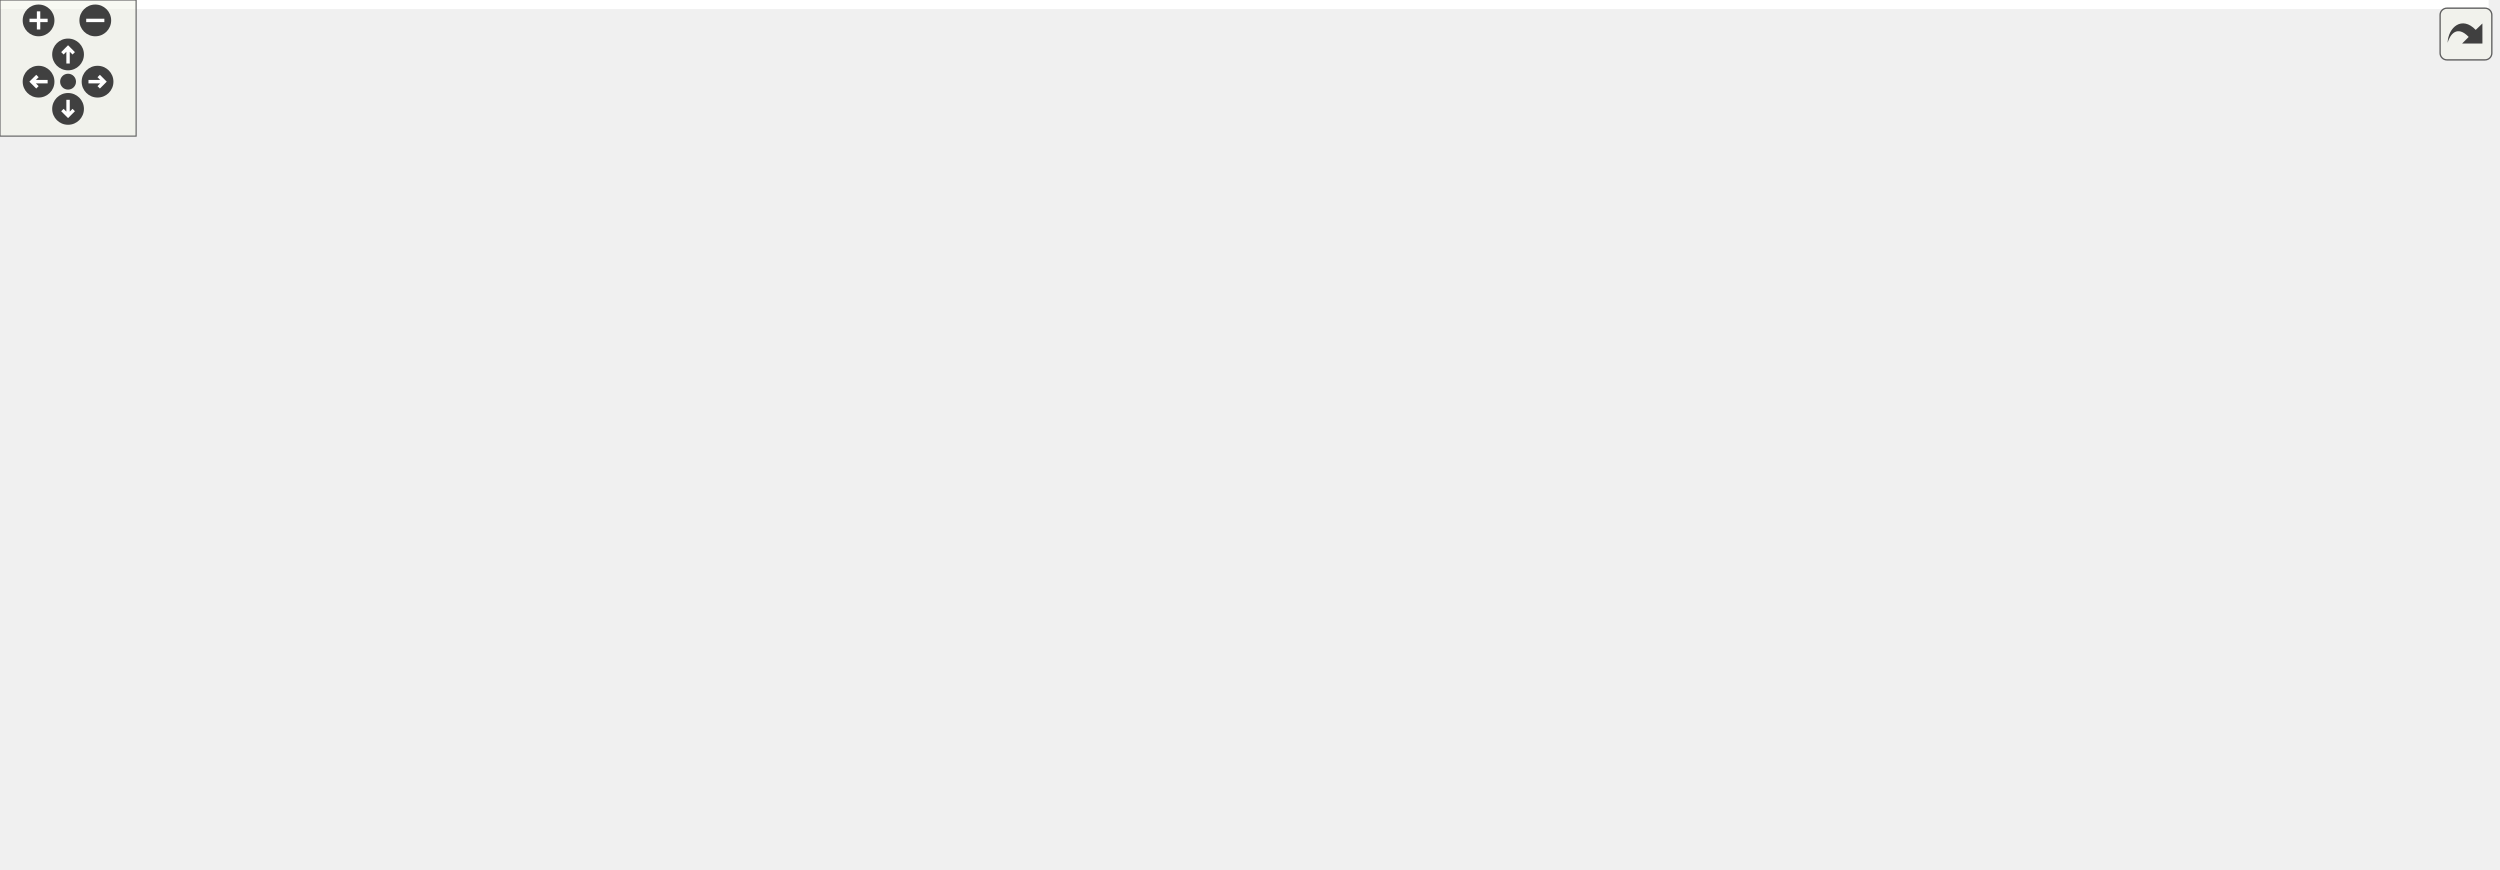
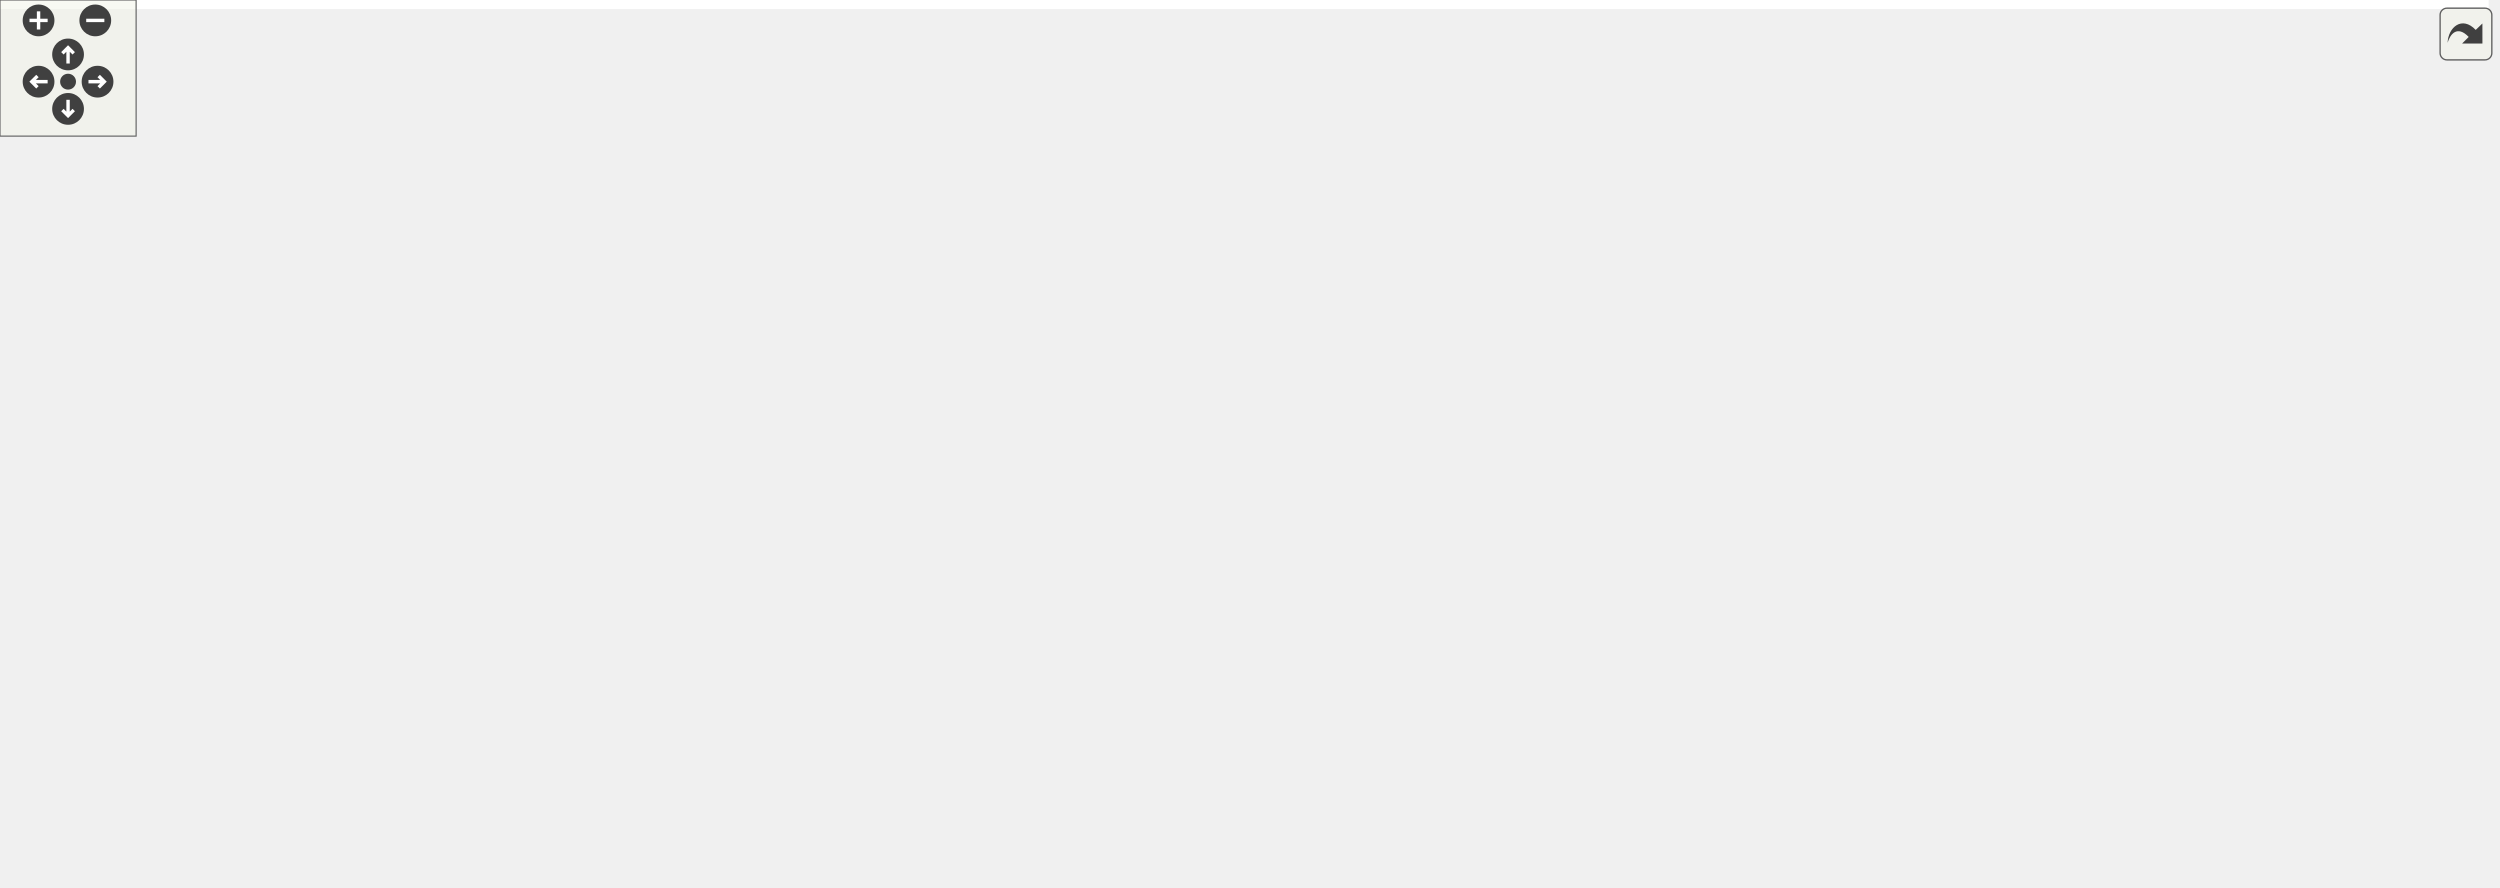
<svg xmlns="http://www.w3.org/2000/svg" xmlns:xlink="http://www.w3.org/1999/xlink" id="main" version="1.1" xml:space="preserve">
  <style type="text/css">
.edge:hover path { stroke: red; }
.edge:hover polygon { stroke: red; fill: red; }
</style>
  <defs>
    <circle id="rim" cx="0" cy="0" r="7" />
    <circle id="rim2" cx="0" cy="0" r="3.5" />
    <g id="zoomPlus">
      <use xlink:href="#rim" fill="#404040">
        <set attributeName="fill" to="#808080" begin="zoomplus.mouseover" end="zoomplus.mouseout" />
      </use>
      <path d="M-4,0h8M0,-4v8" fill="none" stroke="white" stroke-width="1.5" pointer-events="none" />
    </g>
    <g id="zoomMin">
      <use xlink:href="#rim" fill="#404040">
        <set attributeName="fill" to="#808080" begin="zoomminus.mouseover" end="zoomminus.mouseout" />
      </use>
      <path d="M-4,0h8" fill="none" stroke="white" stroke-width="1.5" pointer-events="none" />
    </g>
    <g id="dirArrow">
      <path fill="none" stroke="white" stroke-width="1.5" d="M0,-3.0v7 M-2.5,-0.5L0,-3.0L2.5,-0.5" />
    </g>
    <g id="resetDef">
      <use xlink:href="#rim2" fill="#404040">
        <set attributeName="fill" to="#808080" begin="reset.mouseover" end="reset.mouseout" />
      </use>
    </g>
  </defs>
  <svg id="graph" class="graph">
    <g id="viewport">
-       <polygon fill="white" stroke="transparent" points="-4,4 -4,-322.5 1097,-322.5 1097,4 -4,4" />
+       <polygon fill="white" stroke="transparent" points="-4,4 -4,-330.5 1097,-330.5 1097,4 -4,4" />
      <g id="node1" class="node">
        <g id="a_node1">
          <a xlink:title="Creates the path of a shortcut link.">
-             <polygon fill="#bfbfbf" stroke="black" points="998,-105 998,-124 1093,-124 1093,-105 998,-105" />
-             <text text-anchor="middle" x="1045.5" y="-112" font-family="Helvetica,sans-Serif" font-size="10.00">desktop_link_path</text>
+             <polygon fill="#bfbfbf" stroke="black" points="998,-158 998,-177 1093,-177 1093,-158 998,-158" />
+             <text text-anchor="middle" x="1045.5" y="-165" font-family="Helvetica,sans-Serif" font-size="10.00">desktop_link_path</text>
          </a>
        </g>
      </g>
      <g id="edge15" class="edge">
-         <path fill="none" stroke="midnightblue" d="M1083.73,-131.61C1084.3,-137.63 1071.56,-142.5 1045.5,-142.5 1009.24,-142.5 998.76,-133.07 1014.06,-124.26" />
-         <polygon fill="midnightblue" stroke="midnightblue" points="1086.3,-129.23 1076.94,-124.26 1081.15,-133.98 1086.3,-129.23" />
+         <path fill="none" stroke="midnightblue" d="M1083.73,-184.61C1084.3,-190.63 1071.56,-195.5 1045.5,-195.5 1009.24,-195.5 998.76,-186.07 1014.06,-177.26" />
+         <polygon fill="midnightblue" stroke="midnightblue" points="1086.3,-182.23 1076.94,-177.26 1081.15,-186.98 1086.3,-182.23" />
      </g>
      <g id="node2" class="node">
        <g id="a_node2">
          <a xlink:href="namespacerare_1_1utils_1_1paths.html#a6013706d2f5027e7d2979078186b11e5" target="_top" xlink:title="Creates a desktop or start menu shortcut link.">
-             <polygon fill="white" stroke="black" points="789,-201 789,-220 893,-220 893,-201 789,-201" />
-             <text text-anchor="middle" x="841" y="-208" font-family="Helvetica,sans-Serif" font-size="10.00">create_desktop_link</text>
+             <polygon fill="white" stroke="black" points="789,-227 789,-246 893,-246 893,-227 789,-227" />
+             <text text-anchor="middle" x="841" y="-234" font-family="Helvetica,sans-Serif" font-size="10.00">create_desktop_link</text>
          </a>
        </g>
      </g>
      <g id="edge1" class="edge">
-         <path fill="none" stroke="midnightblue" d="M1021.57,-129.92C1005.36,-140.45 982.87,-154.28 962,-164.5 931.94,-179.22 895.91,-192.48 871.22,-200.94" />
-         <polygon fill="midnightblue" stroke="midnightblue" points="1023.9,-132.58 1030.34,-124.16 1020.06,-126.73 1023.9,-132.58" />
+         <path fill="none" stroke="midnightblue" d="M1021.54,-182.48C1005.46,-192.35 983.15,-204.82 962,-212.5 940.03,-220.48 914.79,-226.03 893.14,-229.77" />
+         <polygon fill="midnightblue" stroke="midnightblue" points="1023.62,-185.31 1030.23,-177.03 1019.9,-179.38 1023.62,-185.31" />
      </g>
      <g id="node4" class="node">
        <g id="a_node4">
          <a xlink:href="classrare_1_1components_1_1tabs_1_1games_1_1game__widgets_1_1game__widget_1_1_game_widget.html#a1c498583fd154d3fea8c59b543395ce5" target="_top" xlink:title=" ">
-             <polygon fill="white" stroke="black" points="478,-135 478,-176 684,-176 684,-135 478,-135" />
-             <text text-anchor="start" x="486" y="-164" font-family="Helvetica,sans-Serif" font-size="10.00">rare.components.tabs.games.game</text>
-             <text text-anchor="start" x="486" y="-153" font-family="Helvetica,sans-Serif" font-size="10.00">_widgets.game_widget.GameWidget.mouse</text>
-             <text text-anchor="middle" x="581" y="-142" font-family="Helvetica,sans-Serif" font-size="10.00">PressEvent</text>
+             <polygon fill="white" stroke="black" points="478,-143 478,-184 684,-184 684,-143 478,-143" />
+             <text text-anchor="start" x="486" y="-172" font-family="Helvetica,sans-Serif" font-size="10.00">rare.components.tabs.games.game</text>
+             <text text-anchor="start" x="486" y="-161" font-family="Helvetica,sans-Serif" font-size="10.00">_widgets.game_widget.GameWidget.mouse</text>
+             <text text-anchor="middle" x="581" y="-150" font-family="Helvetica,sans-Serif" font-size="10.00">PressEvent</text>
          </a>
        </g>
      </g>
      <g id="edge16" class="edge">
-         <path fill="none" stroke="midnightblue" d="M987.81,-120.87C979.17,-121.79 970.35,-122.69 962,-123.5 867.93,-132.59 760.61,-141.49 684.07,-147.59" />
-         <polygon fill="midnightblue" stroke="midnightblue" points="988.27,-124.34 997.84,-119.79 987.52,-117.38 988.27,-124.34" />
+         <path fill="none" stroke="midnightblue" d="M987.91,-176.83C979.25,-177.94 970.4,-178.89 962,-179.5 854.72,-187.26 827.38,-185.7 720,-179.5 708.32,-178.83 696.12,-177.83 684,-176.66" />
+         <polygon fill="midnightblue" stroke="midnightblue" points="988.51,-180.28 997.94,-175.47 987.56,-173.35 988.51,-180.28" />
      </g>
      <g id="node8" class="node">
        <g id="a_node8">
          <a xlink:href="namespacerare_1_1shared_1_1workers_1_1uninstall.html#aeaacc097d509158390a301538ce9d63c" target="_top" xlink:title=" ">
-             <polygon fill="white" stroke="black" points="737.5,-77 737.5,-96 944.5,-96 944.5,-77 737.5,-77" />
-             <text text-anchor="middle" x="841" y="-84" font-family="Helvetica,sans-Serif" font-size="10.00">rare.shared.workers.uninstall.uninstall_game</text>
+             <polygon fill="white" stroke="black" points="737.5,-65 737.5,-84 944.5,-84 944.5,-65 737.5,-65" />
+             <text text-anchor="middle" x="841" y="-72" font-family="Helvetica,sans-Serif" font-size="10.00">rare.shared.workers.uninstall.uninstall_game</text>
          </a>
        </g>
      </g>
      <g id="edge17" class="edge">
-         <path fill="none" stroke="midnightblue" d="M987.81,-106.66C963.9,-103.35 935.84,-99.47 910.75,-96.01" />
-         <polygon fill="midnightblue" stroke="midnightblue" points="987.4,-110.14 997.79,-108.04 988.36,-103.2 987.4,-110.14" />
+         <path fill="none" stroke="midnightblue" d="M1024.43,-151.78C1008.3,-139.72 984.65,-123.37 962,-112.5 936.29,-100.16 905.61,-90.53 881.7,-84.05" />
+         <polygon fill="midnightblue" stroke="midnightblue" points="1022.5,-154.7 1032.57,-157.97 1026.73,-149.13 1022.5,-154.7" />
      </g>
      <g id="node13" class="node">
        <g id="a_node13">
          <a xlink:href="classrare_1_1components_1_1tabs_1_1games_1_1game__widgets_1_1game__widget_1_1_game_widget.html#a34f4910ec773ae8e2d8a116f14104a72" target="_top" xlink:title=" ">
-             <polygon fill="white" stroke="black" points="720,-9.5 720,-39.5 962,-39.5 962,-9.5 720,-9.5" />
-             <text text-anchor="start" x="728" y="-27.5" font-family="Helvetica,sans-Serif" font-size="10.00">rare.components.tabs.games.game</text>
-             <text text-anchor="middle" x="841" y="-16.5" font-family="Helvetica,sans-Serif" font-size="10.00">_widgets.game_widget.GameWidget.update_actions</text>
+             <polygon fill="white" stroke="black" points="720,-121.5 720,-151.5 962,-151.5 962,-121.5 720,-121.5" />
+             <text text-anchor="start" x="728" y="-139.5" font-family="Helvetica,sans-Serif" font-size="10.00">rare.components.tabs.games.game</text>
+             <text text-anchor="middle" x="841" y="-128.5" font-family="Helvetica,sans-Serif" font-size="10.00">_widgets.game_widget.GameWidget.update_actions</text>
          </a>
        </g>
      </g>
      <g id="edge27" class="edge">
-         <path fill="none" stroke="midnightblue" d="M1020.63,-99.43C1004.46,-89.59 982.41,-76.88 962,-67.5 938.88,-56.87 912.31,-47.11 890.07,-39.59" />
-         <polygon fill="midnightblue" stroke="midnightblue" points="1019.06,-102.57 1029.41,-104.84 1022.74,-96.62 1019.06,-102.57" />
+         <path fill="none" stroke="midnightblue" d="M987.77,-158.81C972.89,-156.54 956.41,-154.02 940.05,-151.51" />
+         <polygon fill="midnightblue" stroke="midnightblue" points="987.37,-162.3 997.79,-160.35 988.43,-155.38 987.37,-162.3" />
      </g>
      <g id="edge2" class="edge">
-         <path fill="none" stroke="midnightblue" d="M879.23,-227.61C879.8,-233.63 867.06,-238.5 841,-238.5 804.74,-238.5 794.26,-229.07 809.56,-220.26" />
-         <polygon fill="midnightblue" stroke="midnightblue" points="881.8,-225.23 872.44,-220.26 876.65,-229.98 881.8,-225.23" />
+         <path fill="none" stroke="midnightblue" d="M879.23,-253.61C879.8,-259.63 867.06,-264.5 841,-264.5 804.74,-264.5 794.26,-255.07 809.56,-246.26" />
+         <polygon fill="midnightblue" stroke="midnightblue" points="881.8,-251.23 872.44,-246.26 876.65,-255.98 881.8,-251.23" />
      </g>
      <g id="node3" class="node">
        <g id="a_node3">
          <a xlink:href="namespacerare_1_1main.html#a532d4b899b39c9f08370e91c54b63e33" target="_top" xlink:title=" ">
-             <polygon fill="white" stroke="black" points="541,-281 541,-300 621,-300 621,-281 541,-281" />
-             <text text-anchor="middle" x="581" y="-288" font-family="Helvetica,sans-Serif" font-size="10.00">rare.main.main</text>
+             <polygon fill="white" stroke="black" points="541,-289 541,-308 621,-308 621,-289 541,-289" />
+             <text text-anchor="middle" x="581" y="-296" font-family="Helvetica,sans-Serif" font-size="10.00">rare.main.main</text>
          </a>
        </g>
      </g>
      <g id="edge3" class="edge">
-         <path fill="none" stroke="midnightblue" d="M809.87,-224.25C778.87,-237.92 728.91,-258.66 684,-271.5 663.56,-277.34 640.3,-281.84 621.15,-284.98" />
-         <polygon fill="midnightblue" stroke="midnightblue" points="811.53,-227.34 819.24,-220.08 808.68,-220.95 811.53,-227.34" />
+         <path fill="none" stroke="midnightblue" d="M798.84,-248.87C767.53,-258.03 723.28,-270.45 684,-279.5 663.46,-284.23 640.39,-288.61 621.39,-291.97" />
+         <polygon fill="midnightblue" stroke="midnightblue" points="799.92,-252.2 808.53,-246.02 797.95,-245.49 799.92,-252.2" />
      </g>
      <g id="edge5" class="edge">
-         <path fill="none" stroke="midnightblue" d="M785.57,-198.9C754.42,-192.26 714.45,-183.73 678.18,-176" />
-         <polygon fill="midnightblue" stroke="midnightblue" points="784.84,-202.32 795.35,-200.98 786.3,-195.47 784.84,-202.32" />
+         <path fill="none" stroke="midnightblue" d="M778.8,-226.02C759.82,-222.3 738.92,-217.72 720,-212.5 691.2,-204.55 659.77,-193.58 634.19,-184.03" />
+         <polygon fill="midnightblue" stroke="midnightblue" points="778.34,-229.5 788.82,-227.94 779.66,-222.62 778.34,-229.5" />
      </g>
      <g id="node5" class="node">
        <g id="a_node5">
          <a xlink:href="classrare_1_1components_1_1tabs_1_1downloads_1_1_downloads_tab.html#ad688e83ab96ce32b1ed9e5ccc83d0ee8" target="_top" xlink:title="Stops the active download, by optionally skipping the queue.">
-             <polygon fill="white" stroke="black" points="500.5,-213.5 500.5,-243.5 661.5,-243.5 661.5,-213.5 500.5,-213.5" />
-             <text text-anchor="start" x="508.5" y="-231.5" font-family="Helvetica,sans-Serif" font-size="10.00">rare.components.tabs.downloads.</text>
-             <text text-anchor="middle" x="581" y="-220.5" font-family="Helvetica,sans-Serif" font-size="10.00">DownloadsTab.stop_download</text>
+             <polygon fill="white" stroke="black" points="500.5,-221.5 500.5,-251.5 661.5,-251.5 661.5,-221.5 500.5,-221.5" />
+             <text text-anchor="start" x="508.5" y="-239.5" font-family="Helvetica,sans-Serif" font-size="10.00">rare.components.tabs.downloads.</text>
+             <text text-anchor="middle" x="581" y="-228.5" font-family="Helvetica,sans-Serif" font-size="10.00">DownloadsTab.stop_download</text>
          </a>
        </g>
      </g>
      <g id="edge7" class="edge">
-         <path fill="none" stroke="midnightblue" d="M778.63,-214.78C743.61,-217.22 699.32,-220.32 661.64,-222.94" />
-         <polygon fill="midnightblue" stroke="midnightblue" points="778.99,-218.27 788.72,-214.08 778.5,-211.28 778.99,-218.27" />
+         <path fill="none" stroke="midnightblue" d="M778.63,-236.5C743.61,-236.5 699.32,-236.5 661.64,-236.5" />
+         <polygon fill="midnightblue" stroke="midnightblue" points="778.72,-240 788.72,-236.5 778.72,-233 778.72,-240" />
      </g>
      <g id="edge4" class="edge">
-         <path fill="none" stroke="midnightblue" d="M627.83,-306.32C631.09,-312.91 615.48,-318.5 581,-318.5 535.96,-318.5 523.12,-308.96 542.47,-300.11" />
-         <polygon fill="midnightblue" stroke="midnightblue" points="629.63,-303.3 619.53,-300.11 625.44,-308.9 629.63,-303.3" />
+         <path fill="none" stroke="midnightblue" d="M627.83,-314.32C631.09,-320.91 615.48,-326.5 581,-326.5 535.96,-326.5 523.12,-316.96 542.47,-308.11" />
+         <polygon fill="midnightblue" stroke="midnightblue" points="629.63,-311.3 619.53,-308.11 625.44,-316.9 629.63,-311.3" />
      </g>
      <g id="edge6" class="edge">
-         <path fill="none" stroke="midnightblue" d="M624.36,-186.36C617.91,-191.2 603.46,-194.5 581,-194.5 545.07,-194.5 529.63,-186.04 534.68,-176.36" />
-         <polygon fill="midnightblue" stroke="midnightblue" points="627.83,-186.95 627.32,-176.36 621.12,-184.96 627.83,-186.95" />
+         <path fill="none" stroke="midnightblue" d="M624.36,-194.36C617.91,-199.2 603.46,-202.5 581,-202.5 545.07,-202.5 529.63,-194.04 534.68,-184.36" />
+         <polygon fill="midnightblue" stroke="midnightblue" points="627.83,-194.95 627.32,-184.36 621.12,-192.96 627.83,-194.95" />
      </g>
      <g id="edge14" class="edge">
-         <path fill="none" stroke="midnightblue" d="M626.19,-253.59C620.98,-258.51 605.92,-262 581,-262 541.13,-262 526.49,-253.06 537.08,-243.66" />
-         <polygon fill="midnightblue" stroke="midnightblue" points="629.66,-253.13 624.92,-243.66 622.71,-254.02 629.66,-253.13" />
+         <path fill="none" stroke="midnightblue" d="M626.19,-261.59C620.98,-266.51 605.92,-270 581,-270 541.13,-270 526.49,-261.06 537.08,-251.66" />
+         <polygon fill="midnightblue" stroke="midnightblue" points="629.66,-261.13 624.92,-251.66 622.71,-262.02 629.66,-261.13" />
      </g>
      <g id="node6" class="node">
        <g id="a_node6">
          <a xlink:href="classrare_1_1components_1_1tabs_1_1downloads_1_1_downloads_tab.html#a91ee81dee5df73fb4e3057d7c12624e0" target="_top" xlink:title=" ">
-             <polygon fill="white" stroke="black" points="244,-235.5 244,-265.5 413,-265.5 413,-235.5 244,-235.5" />
-             <text text-anchor="start" x="252" y="-253.5" font-family="Helvetica,sans-Serif" font-size="10.00">rare.components.tabs.downloads.</text>
-             <text text-anchor="middle" x="328.5" y="-242.5" font-family="Helvetica,sans-Serif" font-size="10.00">DownloadsTab.is_download_active</text>
+             <polygon fill="white" stroke="black" points="244,-243.5 244,-273.5 413,-273.5 413,-243.5 244,-243.5" />
+             <text text-anchor="start" x="252" y="-261.5" font-family="Helvetica,sans-Serif" font-size="10.00">rare.components.tabs.downloads.</text>
+             <text text-anchor="middle" x="328.5" y="-250.5" font-family="Helvetica,sans-Serif" font-size="10.00">DownloadsTab.is_download_active</text>
          </a>
        </g>
      </g>
      <g id="edge8" class="edge">
-         <path fill="none" stroke="midnightblue" d="M490.16,-236.39C465.08,-238.59 437.93,-240.98 413.22,-243.15" />
-         <polygon fill="midnightblue" stroke="midnightblue" points="490.74,-239.85 500.4,-235.49 490.13,-232.88 490.74,-239.85" />
+         <path fill="none" stroke="midnightblue" d="M490.16,-244.39C465.08,-246.59 437.93,-248.98 413.22,-251.15" />
+         <polygon fill="midnightblue" stroke="midnightblue" points="490.74,-247.85 500.4,-243.49 490.13,-240.88 490.74,-247.85" />
      </g>
      <g id="edge9" class="edge">
-         <path fill="none" stroke="midnightblue" d="M371.18,-275.59C366.26,-280.51 352.03,-284 328.5,-284 290.85,-284 277.02,-275.06 287.02,-265.66" />
-         <polygon fill="midnightblue" stroke="midnightblue" points="374.65,-275.17 369.98,-265.66 367.7,-276.01 374.65,-275.17" />
+         <path fill="none" stroke="midnightblue" d="M371.18,-283.59C366.26,-288.51 352.03,-292 328.5,-292 290.85,-292 277.02,-283.06 287.02,-273.66" />
+         <polygon fill="midnightblue" stroke="midnightblue" points="374.65,-283.17 369.98,-273.66 367.7,-284.01 374.65,-283.17" />
      </g>
      <g id="node7" class="node">
        <g id="a_node7">
          <a xlink:href="classrare_1_1components_1_1tabs_1_1downloads_1_1_downloads_tab.html#a11794ca2c7c3add2ed90cd2edb79b927" target="_top" xlink:title=" ">
-             <polygon fill="white" stroke="black" points="0,-235.5 0,-265.5 179,-265.5 179,-235.5 0,-235.5" />
-             <text text-anchor="start" x="8" y="-253.5" font-family="Helvetica,sans-Serif" font-size="10.00">rare.components.tabs.downloads.</text>
-             <text text-anchor="middle" x="89.5" y="-242.5" font-family="Helvetica,sans-Serif" font-size="10.00">DownloadsTab.update_queues_count</text>
+             <polygon fill="white" stroke="black" points="0,-243.5 0,-273.5 179,-273.5 179,-243.5 0,-243.5" />
+             <text text-anchor="start" x="8" y="-261.5" font-family="Helvetica,sans-Serif" font-size="10.00">rare.components.tabs.downloads.</text>
+             <text text-anchor="middle" x="89.5" y="-250.5" font-family="Helvetica,sans-Serif" font-size="10.00">DownloadsTab.update_queues_count</text>
          </a>
        </g>
      </g>
      <g id="edge10" class="edge">
-         <path fill="none" stroke="midnightblue" d="M233.78,-243.88C215.84,-243.69 197.11,-243.71 179.33,-243.94" />
-         <polygon fill="midnightblue" stroke="midnightblue" points="233.9,-247.38 243.94,-244.02 233.99,-240.39 233.9,-247.38" />
+         <path fill="none" stroke="midnightblue" d="M233.78,-251.88C215.84,-251.69 197.11,-251.71 179.33,-251.94" />
+         <polygon fill="midnightblue" stroke="midnightblue" points="233.9,-255.38 243.94,-252.02 233.99,-248.39 233.9,-255.38" />
      </g>
      <g id="edge12" class="edge">
-         <path fill="none" stroke="midnightblue" d="M165.96,-233.57C182.06,-230.63 199.03,-228.03 215,-226.5 312.93,-217.15 426.32,-219.87 500.4,-223.47" />
-         <polygon fill="midnightblue" stroke="midnightblue" points="165.24,-230.14 156.07,-235.44 166.54,-237.02 165.24,-230.14" />
+         <path fill="none" stroke="midnightblue" d="M165.96,-241.57C182.06,-238.63 199.03,-236.03 215,-234.5 312.93,-225.15 426.32,-227.87 500.4,-231.47" />
+         <polygon fill="midnightblue" stroke="midnightblue" points="165.24,-238.14 156.07,-243.44 166.54,-245.02 165.24,-238.14" />
      </g>
      <g id="edge11" class="edge">
-         <path fill="none" stroke="midnightblue" d="M189.34,-257.17C207.5,-257.32 226.29,-257.26 243.94,-256.98" />
-         <polygon fill="midnightblue" stroke="midnightblue" points="189.37,-253.67 179.33,-257.06 189.29,-260.67 189.37,-253.67" />
+         <path fill="none" stroke="midnightblue" d="M189.34,-265.17C207.5,-265.32 226.29,-265.26 243.94,-264.98" />
+         <polygon fill="midnightblue" stroke="midnightblue" points="189.37,-261.67 179.33,-265.06 189.29,-268.67 189.37,-261.67" />
      </g>
      <g id="edge13" class="edge">
-         <path fill="none" stroke="midnightblue" d="M132.18,-275.59C127.26,-280.51 113.03,-284 89.5,-284 51.85,-284 38.02,-275.06 48.02,-265.66" />
-         <polygon fill="midnightblue" stroke="midnightblue" points="135.65,-275.17 130.98,-265.66 128.7,-276.01 135.65,-275.17" />
+         <path fill="none" stroke="midnightblue" d="M132.18,-283.59C127.26,-288.51 113.03,-292 89.5,-292 51.85,-292 38.02,-283.06 48.02,-273.66" />
+         <polygon fill="midnightblue" stroke="midnightblue" points="135.65,-283.17 130.98,-273.66 128.7,-284.01 135.65,-283.17" />
      </g>
      <g id="edge26" class="edge">
-         <path fill="none" stroke="midnightblue" d="M879.23,-103.61C879.8,-109.63 867.06,-114.5 841,-114.5 804.74,-114.5 794.26,-105.07 809.56,-96.26" />
-         <polygon fill="midnightblue" stroke="midnightblue" points="881.8,-101.23 872.44,-96.26 876.65,-105.98 881.8,-101.23" />
+         <path fill="none" stroke="midnightblue" d="M879.23,-91.61C879.8,-97.63 867.06,-102.5 841,-102.5 804.74,-102.5 794.26,-93.07 809.56,-84.26" />
+         <polygon fill="midnightblue" stroke="midnightblue" points="881.8,-89.23 872.44,-84.26 876.65,-93.98 881.8,-89.23" />
      </g>
      <g id="node9" class="node">
        <g id="a_node9">
          <a xlink:href="classrare_1_1shared_1_1rare__core_1_1_rare_core.html#ae00c01f8599ea056e3e5afb873b756ba" target="_top" xlink:title=" ">
            <polygon fill="white" stroke="black" points="516,-67.5 516,-97.5 646,-97.5 646,-67.5 516,-67.5" />
            <text text-anchor="start" x="524" y="-85.5" font-family="Helvetica,sans-Serif" font-size="10.00">rare.shared.rare_core.Rare</text>
            <text text-anchor="middle" x="581" y="-74.5" font-family="Helvetica,sans-Serif" font-size="10.00">Core.deleteLater</text>
          </a>
        </g>
      </g>
      <g id="edge18" class="edge">
-         <path fill="none" stroke="midnightblue" d="M727.13,-84.75C699.39,-84.32 670.65,-83.87 646.13,-83.49" />
-         <polygon fill="midnightblue" stroke="midnightblue" points="727.24,-88.25 737.29,-84.91 727.35,-81.25 727.24,-88.25" />
+         <path fill="none" stroke="midnightblue" d="M727.13,-78C699.39,-78.86 670.65,-79.75 646.13,-80.51" />
+         <polygon fill="midnightblue" stroke="midnightblue" points="727.4,-81.49 737.29,-77.68 727.19,-74.5 727.4,-81.49" />
      </g>
      <g id="node11" class="node">
        <g id="a_node11">
          <a xlink:href="classrare_1_1shared_1_1workers_1_1uninstall_1_1_uninstall_worker.html#af7b7791c46880f0718ec315e290a9f28" target="_top" xlink:title=" ">
            <polygon fill="white" stroke="black" points="510,-0.5 510,-30.5 652,-30.5 652,-0.5 510,-0.5" />
            <text text-anchor="start" x="518" y="-18.5" font-family="Helvetica,sans-Serif" font-size="10.00">rare.shared.workers.uninstall.</text>
            <text text-anchor="middle" x="581" y="-7.5" font-family="Helvetica,sans-Serif" font-size="10.00">UninstallWorker.run_real</text>
          </a>
        </g>
      </g>
      <g id="edge22" class="edge">
-         <path fill="none" stroke="midnightblue" d="M759.1,-75.16C745.94,-72.71 732.53,-69.83 720,-66.5 684.2,-56.99 644.69,-41.89 617.15,-30.59" />
-         <polygon fill="midnightblue" stroke="midnightblue" points="758.63,-78.64 769.09,-76.96 759.87,-71.75 758.63,-78.64" />
+         <path fill="none" stroke="midnightblue" d="M788.35,-62.69C747.96,-53.45 691.51,-40.54 647.87,-30.56" />
+         <polygon fill="midnightblue" stroke="midnightblue" points="787.73,-66.14 798.26,-64.96 789.29,-59.31 787.73,-66.14" />
      </g>
      <g id="edge21" class="edge">
        <path fill="none" stroke="midnightblue" d="M626.19,-107.59C620.98,-112.51 605.92,-116 581,-116 541.13,-116 526.49,-107.06 537.08,-97.66" />
        <polygon fill="midnightblue" stroke="midnightblue" points="629.66,-107.13 624.92,-97.66 622.71,-108.02 629.66,-107.13" />
      </g>
      <g id="node10" class="node">
        <g id="a_node10">
          <a xlink:href="classrare_1_1components_1_1tabs_1_1settings_1_1widgets_1_1wrappers_1_1_wrapper_widget.html#a208217f74b4d91485d90d654b788c103" target="_top" xlink:title=" ">
            <polygon fill="white" stroke="black" points="215,-67.5 215,-97.5 442,-97.5 442,-67.5 215,-67.5" />
            <text text-anchor="start" x="223" y="-85.5" font-family="Helvetica,sans-Serif" font-size="10.00">rare.components.tabs.settings.widgets.wrappers.</text>
            <text text-anchor="middle" x="328.5" y="-74.5" font-family="Helvetica,sans-Serif" font-size="10.00">WrapperWidget.data</text>
          </a>
        </g>
      </g>
      <g id="edge19" class="edge">
        <path fill="none" stroke="midnightblue" d="M505.59,-82.5C485.66,-82.5 463.66,-82.5 442.16,-82.5" />
        <polygon fill="midnightblue" stroke="midnightblue" points="505.82,-86 515.82,-82.5 505.82,-79 505.82,-86" />
      </g>
      <g id="edge20" class="edge">
        <path fill="none" stroke="midnightblue" d="M371.18,-107.59C366.26,-112.51 352.03,-116 328.5,-116 290.85,-116 277.02,-107.06 287.02,-97.66" />
        <polygon fill="midnightblue" stroke="midnightblue" points="374.65,-107.17 369.98,-97.66 367.7,-108.01 374.65,-107.17" />
      </g>
      <g id="edge25" class="edge">
        <path fill="none" stroke="midnightblue" d="M626.19,-40.59C620.98,-45.51 605.92,-49 581,-49 541.13,-49 526.49,-40.06 537.08,-30.66" />
        <polygon fill="midnightblue" stroke="midnightblue" points="629.66,-40.13 624.92,-30.66 622.71,-41.02 629.66,-40.13" />
      </g>
      <g id="node12" class="node">
        <g id="a_node12">
          <a xlink:href="classrare_1_1shared_1_1workers_1_1worker_1_1_worker.html#ad22709b2e67308af35f55680d5a026e0" target="_top" xlink:title=" ">
            <polygon fill="white" stroke="black" points="261,-0.5 261,-30.5 396,-30.5 396,-0.5 261,-0.5" />
            <text text-anchor="start" x="269" y="-18.5" font-family="Helvetica,sans-Serif" font-size="10.00">rare.shared.workers.worker.</text>
            <text text-anchor="middle" x="328.5" y="-7.5" font-family="Helvetica,sans-Serif" font-size="10.00">Worker.run</text>
          </a>
        </g>
      </g>
      <g id="edge23" class="edge">
        <path fill="none" stroke="midnightblue" d="M499.69,-15.5C466.28,-15.5 427.96,-15.5 396.14,-15.5" />
        <polygon fill="midnightblue" stroke="midnightblue" points="499.89,-19 509.89,-15.5 499.89,-12 499.89,-19" />
      </g>
      <g id="edge24" class="edge">
        <path fill="none" stroke="midnightblue" d="M371.18,-40.59C366.26,-45.51 352.03,-49 328.5,-49 290.85,-49 277.02,-40.06 287.02,-30.66" />
        <polygon fill="midnightblue" stroke="midnightblue" points="374.65,-40.17 369.98,-30.66 367.7,-41.01 374.65,-40.17" />
      </g>
      <g id="edge28" class="edge">
-         <path fill="none" stroke="midnightblue" d="M877.25,-49.96C872.75,-54.68 860.67,-58 841,-58 808.73,-58 796.88,-49.06 805.45,-39.66" />
-         <polygon fill="midnightblue" stroke="midnightblue" points="880.72,-49.4 876.55,-39.66 873.73,-49.87 880.72,-49.4" />
+         <path fill="none" stroke="midnightblue" d="M709.7,-150.14C701.18,-151.03 692.67,-151.92 684.32,-152.79" />
+         <polygon fill="midnightblue" stroke="midnightblue" points="710.11,-153.61 719.69,-149.09 709.38,-146.65 710.11,-153.61" />
+       </g>
+       <g id="edge29" class="edge">
+         <path fill="none" stroke="midnightblue" d="M877.25,-161.96C872.75,-166.68 860.67,-170 841,-170 808.73,-170 796.88,-161.06 805.45,-151.66" />
+         <polygon fill="midnightblue" stroke="midnightblue" points="880.72,-161.4 876.55,-151.66 873.73,-161.87 880.72,-161.4" />
      </g>
    </g>
  </svg>
  <g id="navigator" transform="translate(0 0)" fill="#404254">
    <rect fill="#f2f5e9" fill-opacity="0.5" stroke="#606060" stroke-width=".5" x="0" y="0" width="60" height="60" />
    <use id="zoomplus" xlink:href="#zoomPlus" x="17" y="9" />
    <use id="zoomminus" xlink:href="#zoomMin" x="42" y="9" />
    <use id="reset" xlink:href="#resetDef" x="30" y="36" />
    <g id="arrowUp" xlink:href="#dirArrow" transform="translate(30 24)">
      <use xlink:href="#rim" fill="#404040">
        <set attributeName="fill" to="#808080" begin="arrowUp.mouseover" end="arrowUp.mouseout" />
      </use>
      <path fill="none" stroke="white" stroke-width="1.5" d="M0,-3.0v7 M-2.5,-0.5L0,-3.0L2.5,-0.5" />
    </g>
    <g id="arrowRight" xlink:href="#dirArrow" transform="rotate(90) translate(36 -43)">
      <use xlink:href="#rim" fill="#404040">
        <set attributeName="fill" to="#808080" begin="arrowRight.mouseover" end="arrowRight.mouseout" />
      </use>
      <path fill="none" stroke="white" stroke-width="1.5" d="M0,-3.0v7 M-2.5,-0.5L0,-3.0L2.5,-0.5" />
    </g>
    <g id="arrowDown" xlink:href="#dirArrow" transform="rotate(180) translate(-30 -48)">
      <use xlink:href="#rim" fill="#404040">
        <set attributeName="fill" to="#808080" begin="arrowDown.mouseover" end="arrowDown.mouseout" />
      </use>
      <path fill="none" stroke="white" stroke-width="1.5" d="M0,-3.0v7 M-2.5,-0.5L0,-3.0L2.5,-0.5" />
    </g>
    <g id="arrowLeft" xlink:href="#dirArrow" transform="rotate(270) translate(-36 17)">
      <use xlink:href="#rim" fill="#404040">
        <set attributeName="fill" to="#808080" begin="arrowLeft.mouseover" end="arrowLeft.mouseout" />
      </use>
      <path fill="none" stroke="white" stroke-width="1.5" d="M0,-3.0v7 M-2.5,-0.5L0,-3.0L2.5,-0.5" />
    </g>
  </g>
  <svg viewBox="0 0 15 15" width="100%" height="30px" preserveAspectRatio="xMaxYMin meet">
    <g id="arrow_out" transform="scale(0.3 0.3)">
      <a xlink:href="namespacerare_1_1utils_1_1paths_ac2e6ac6baa5376d3ea5aa8b63e2af2bd_icgraph_org.svg" target="_base">
        <rect id="button" ry="5" rx="5" y="6" x="6" height="38" width="38" fill="#f2f5e9" fill-opacity="0.5" stroke="#606060" stroke-width="1.0" />
        <path id="arrow" d="M 11.5,31.437 C 11.94,20.098 22.043,11.323 32.159,21.979 L 37.069,17.246 C 37.069,17.246 37.088,32 37.088,32 L 22.16,31.978 C 22.16,31.978 26.998,27.14 26.998,27.14 C 18.529,18.264 13.292,25.23 11.5,31.437 z" style="fill:#404040;" />
      </a>
    </g>
  </svg>
</svg>
